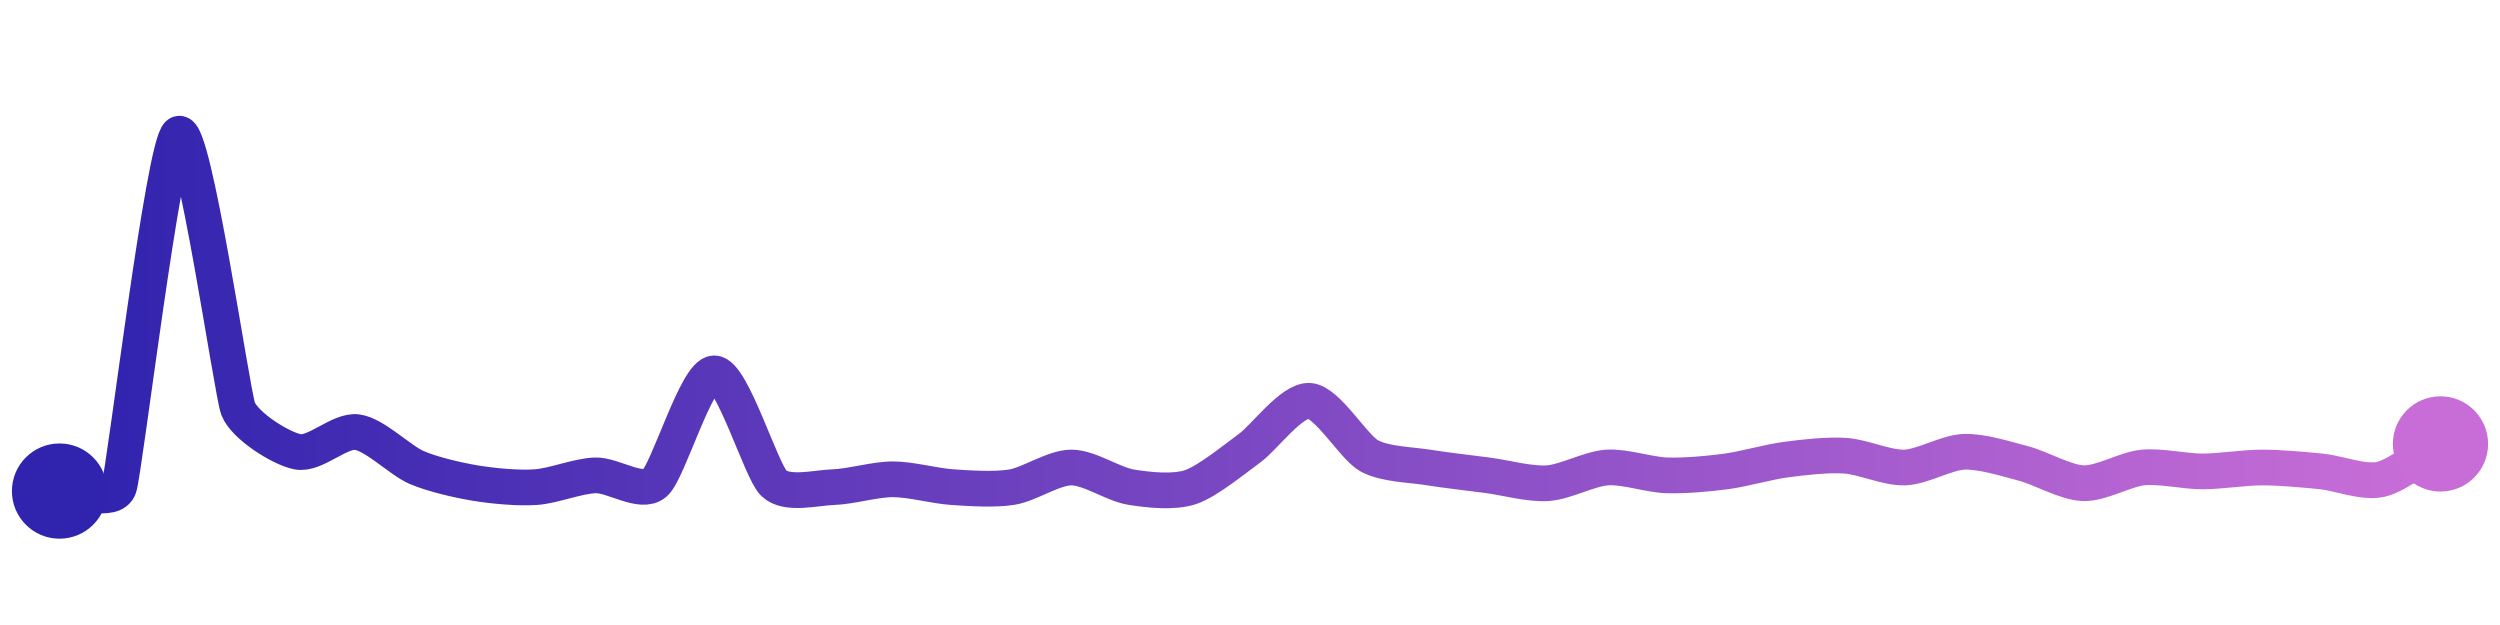
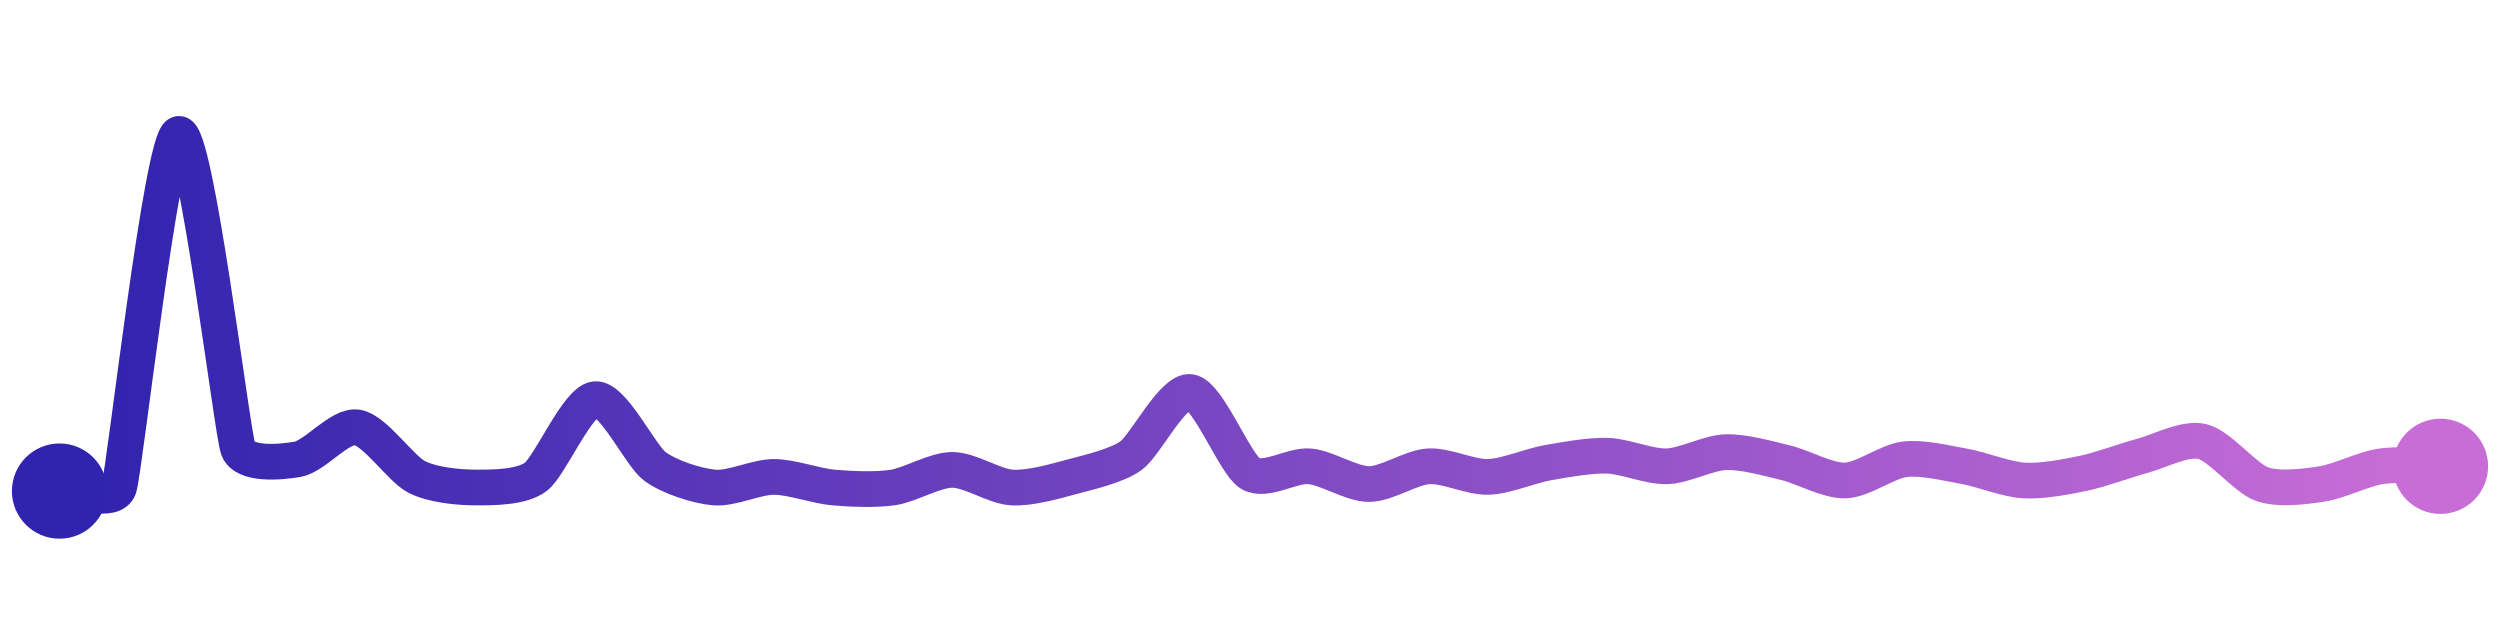
<svg xmlns="http://www.w3.org/2000/svg" width="200" height="50" viewBox="0 0 210 50">
  <defs>
    <linearGradient x1="0%" y1="0%" x2="100%" y2="0%" id="a">
      <stop stop-color="#3023AE" offset="0%" />
      <stop stop-color="#C86DD7" offset="100%" />
    </linearGradient>
  </defs>
-   <path stroke="url(#a)" stroke-width="3" stroke-linejoin="round" stroke-linecap="round" d="M5 40 C 6.5 39.9, 9.53 41.09, 10 39.67 S 13.75 10.83, 15 10 S 19.47 31.68, 20 33.08 S 23.53 36.41, 25 36.7 S 28.51 34.85, 30 35.05 S 33.62 37.43, 35 38.02 S 38.52 39.1, 40 39.34 S 43.5 39.77, 45 39.67 S 48.5 38.73, 50 38.68 S 53.86 40.32, 55 39.34 S 58.5 30.11, 60 30.11 S 63.92 38.3, 65 39.34 S 68.5 39.72, 70 39.67 S 73.5 39.01, 75 39.01 S 78.5 39.57, 80 39.67 S 83.52 39.91, 85 39.67 S 88.5 38.02, 90 38.02 S 93.52 39.43, 95 39.67 S 98.58 40.14, 100 39.67 S 103.79 37.25, 105 36.37 S 108.5 32.32, 110 32.42 S 113.69 36.3, 115 37.03 S 118.52 37.78, 120 38.02 S 123.51 38.48, 125 38.68 S 128.5 39.44, 130 39.34 S 133.5 38.12, 135 38.02 S 138.5 38.63, 140 38.68 S 143.51 38.55, 145 38.35 S 148.51 37.56, 150 37.36 S 153.5 36.93, 155 37.03 S 158.5 38.07, 160 38.02 S 163.5 36.75, 165 36.7 S 168.55 37.31, 170 37.69 S 173.5 39.29, 175 39.34 S 178.51 38.17, 180 38.02 S 183.5 38.35, 185 38.35 S 188.5 38.02, 190 38.02 S 193.51 38.2, 195 38.35 S 198.54 39.35, 200 39.01 S 203.71 36.81, 205 36.04" fill="none" />
+   <path stroke="url(#a)" stroke-width="3" stroke-linejoin="round" stroke-linecap="round" d="M5 40 C 6.5 39.91, 9.53 41.12, 10 39.7 S 13.57 10.46, 15 10 S 19.48 35.03, 20 36.44 S 23.52 37.59, 25 37.33 S 28.52 34.43, 30 34.65 S 33.66 38.13, 35 38.81 S 38.5 39.7, 40 39.7 S 43.8 39.7, 45 38.81 S 48.51 32.41, 50 32.28 S 53.8 37.03, 55 37.92 S 58.51 39.57, 60 39.7 S 63.5 38.81, 65 38.81 S 68.51 39.57, 70 39.7 S 73.52 39.92, 75 39.7 S 78.5 38.22, 80 38.22 S 83.5 39.61, 85 39.7 S 88.55 39.2, 90 38.81 S 93.78 37.9, 95 37.03 S 98.52 31.46, 100 31.68 S 103.73 37.72, 105 38.51 S 108.51 37.79, 110 37.92 S 113.5 39.41, 115 39.41 S 118.5 38.01, 120 37.92 S 123.5 38.85, 125 38.81 S 128.52 37.88, 130 37.62 S 133.5 36.99, 135 37.03 S 138.5 37.96, 140 37.92 S 143.5 36.77, 145 36.73 S 148.54 37.27, 150 37.62 S 153.5 39.15, 155 39.11 S 158.51 37.51, 160 37.33 S 163.52 37.66, 165 37.92 S 168.5 39.02, 170 39.11 S 173.53 38.82, 175 38.51 S 178.55 37.42, 180 37.03 S 183.54 35.49, 185 35.84 S 188.59 38.91, 190 39.41 S 193.52 39.63, 195 39.41 S 198.52 38.14, 200 37.92 S 203.5 37.92, 205 37.92" fill="none" />
  <circle r="4" cx="5" cy="40" fill="#3023AE" />
-   <circle r="4" cx="205" cy="36.04" fill="#C86DD7" />
+   <circle r="4" cx="205" cy="37.92" fill="#C86DD7" />
</svg>
